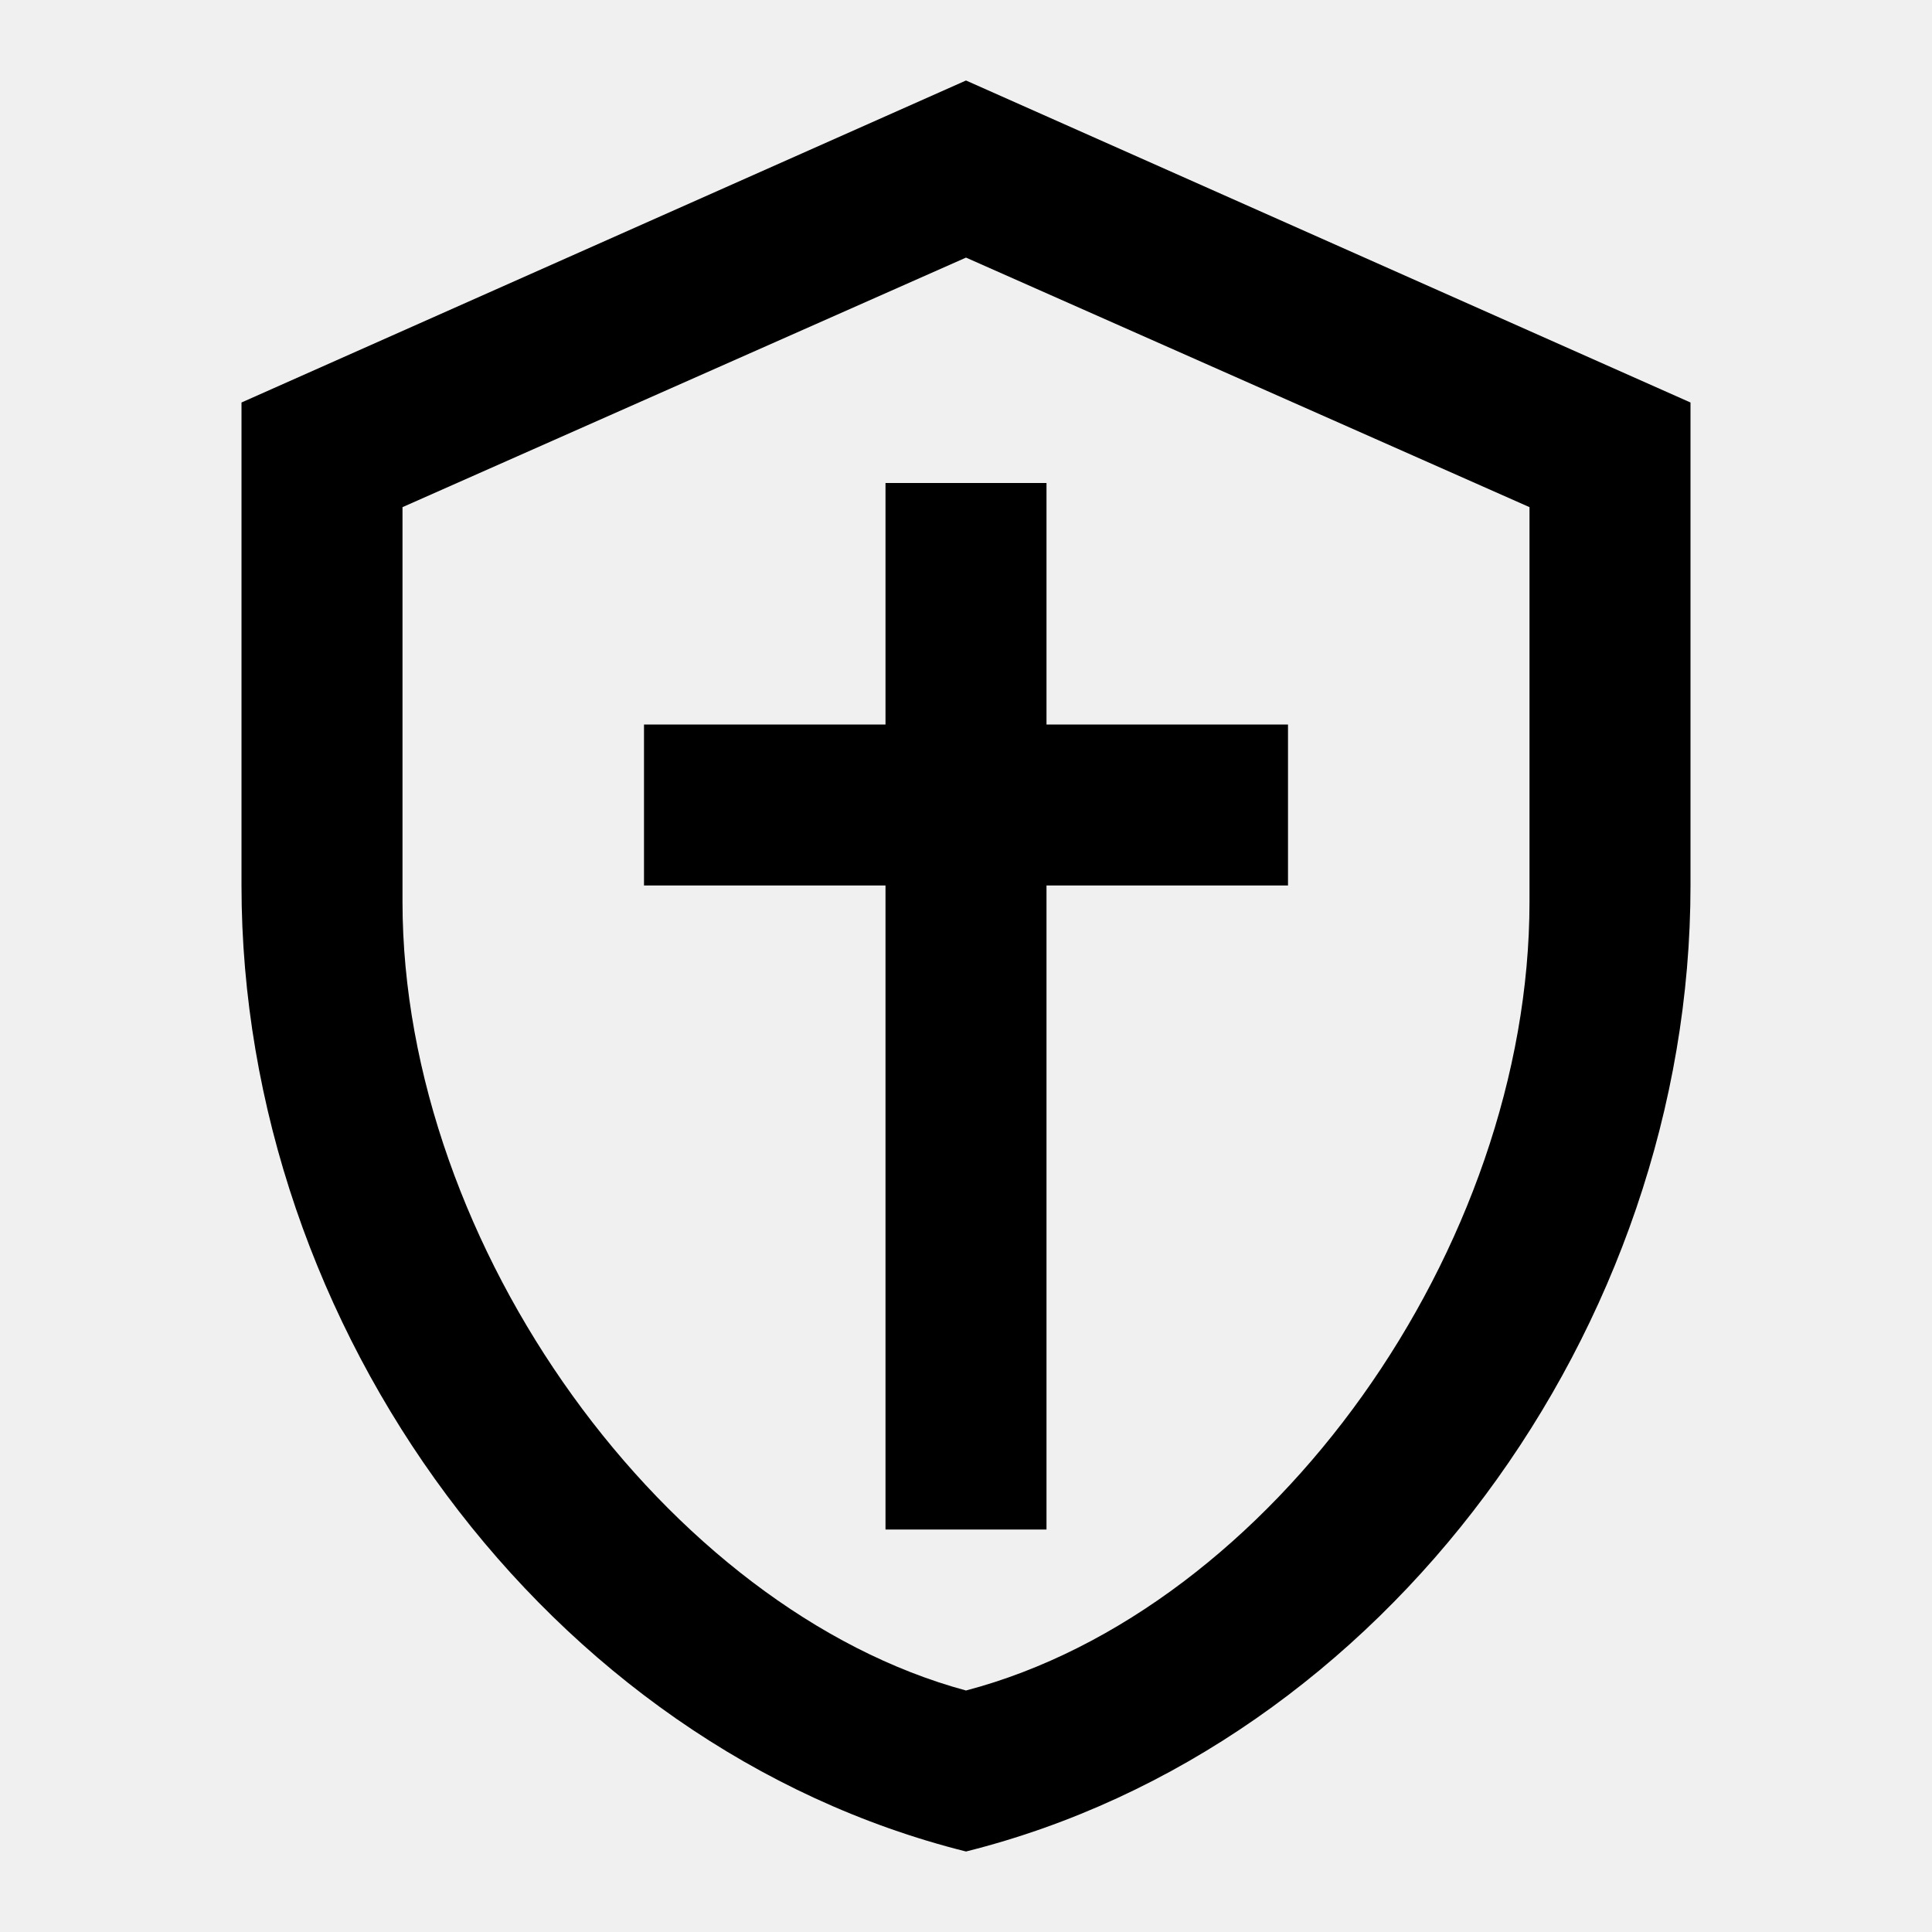
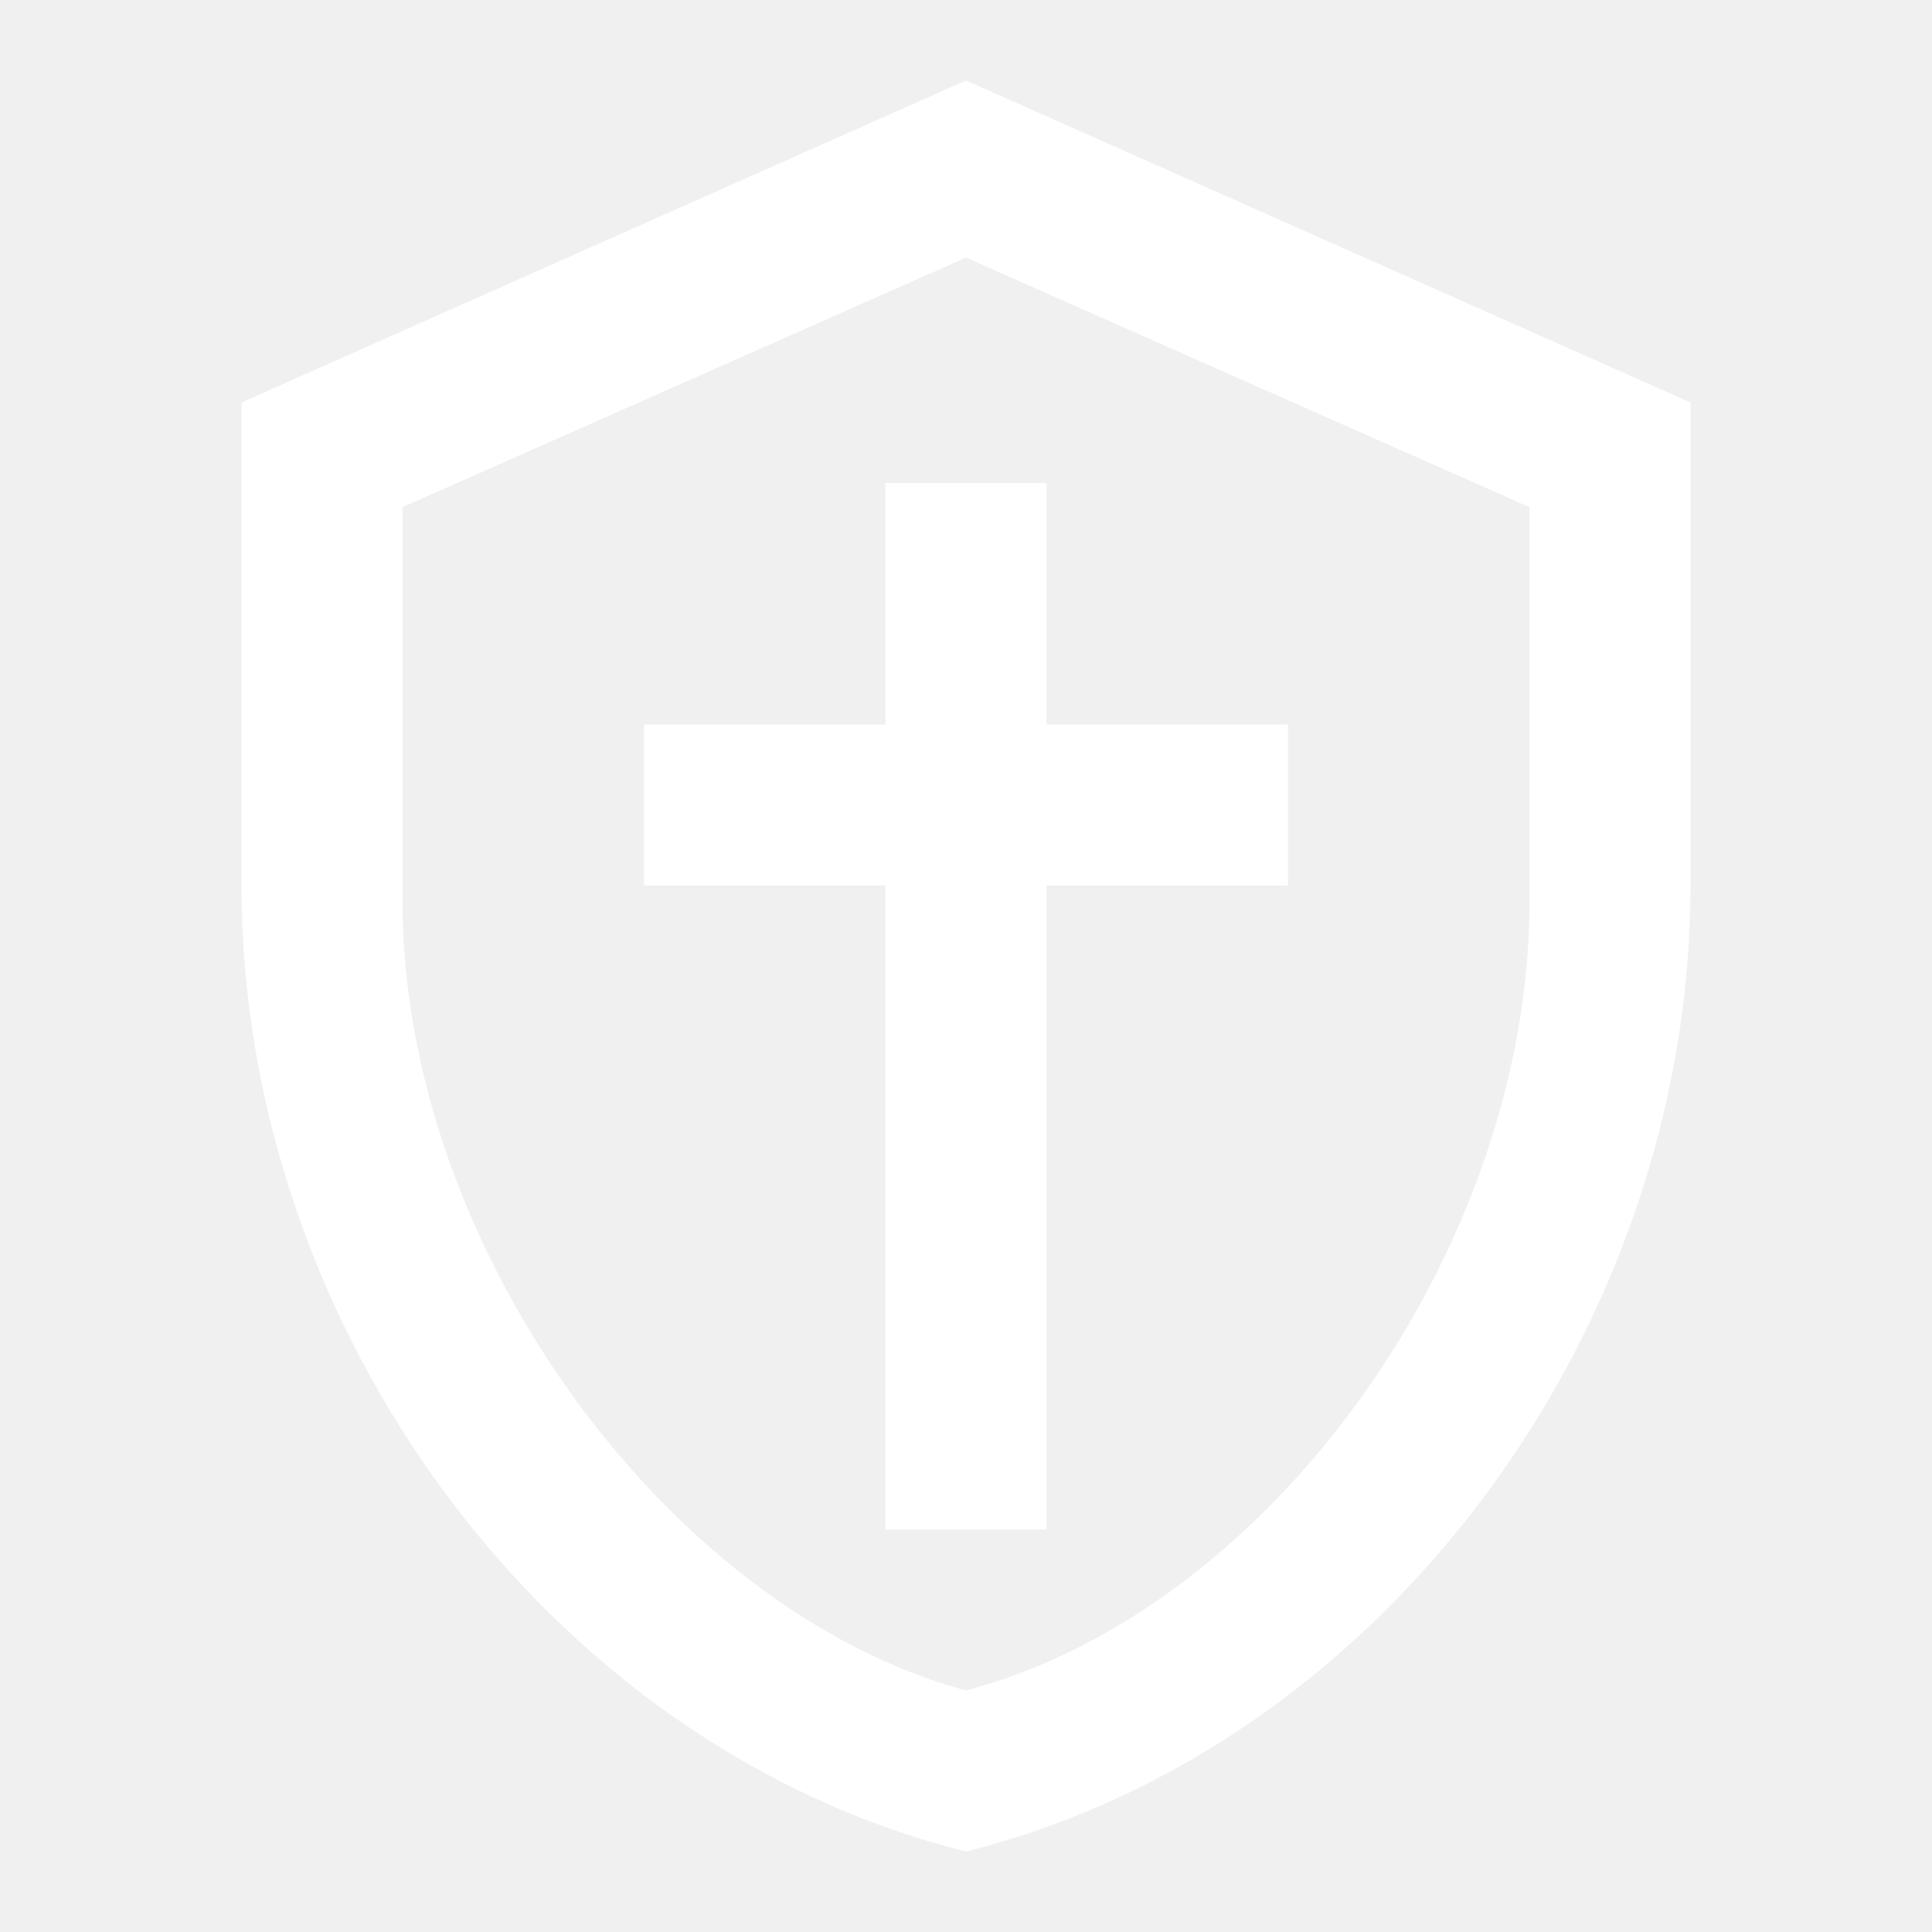
- <svg xmlns="http://www.w3.org/2000/svg" viewBox="0 0 24 24">
+ <svg xmlns="http://www.w3.org/2000/svg" viewBox="0 0 24 24" fill="#ffffff">
  <path d="M21,11C21,16.5 17.2,21.7 12,23C6.8,21.7 3,16.5 3,11V5L12,1L21,5V11M12,21C15.8,20 19,15.5 19,11.2V6.3L12,3.2L5,6.3V11.2C5,15.5 8.3,20 12,21M16,9H13V6H11V9H8V11H11V19H13V11H16V9Z" />
</svg>
